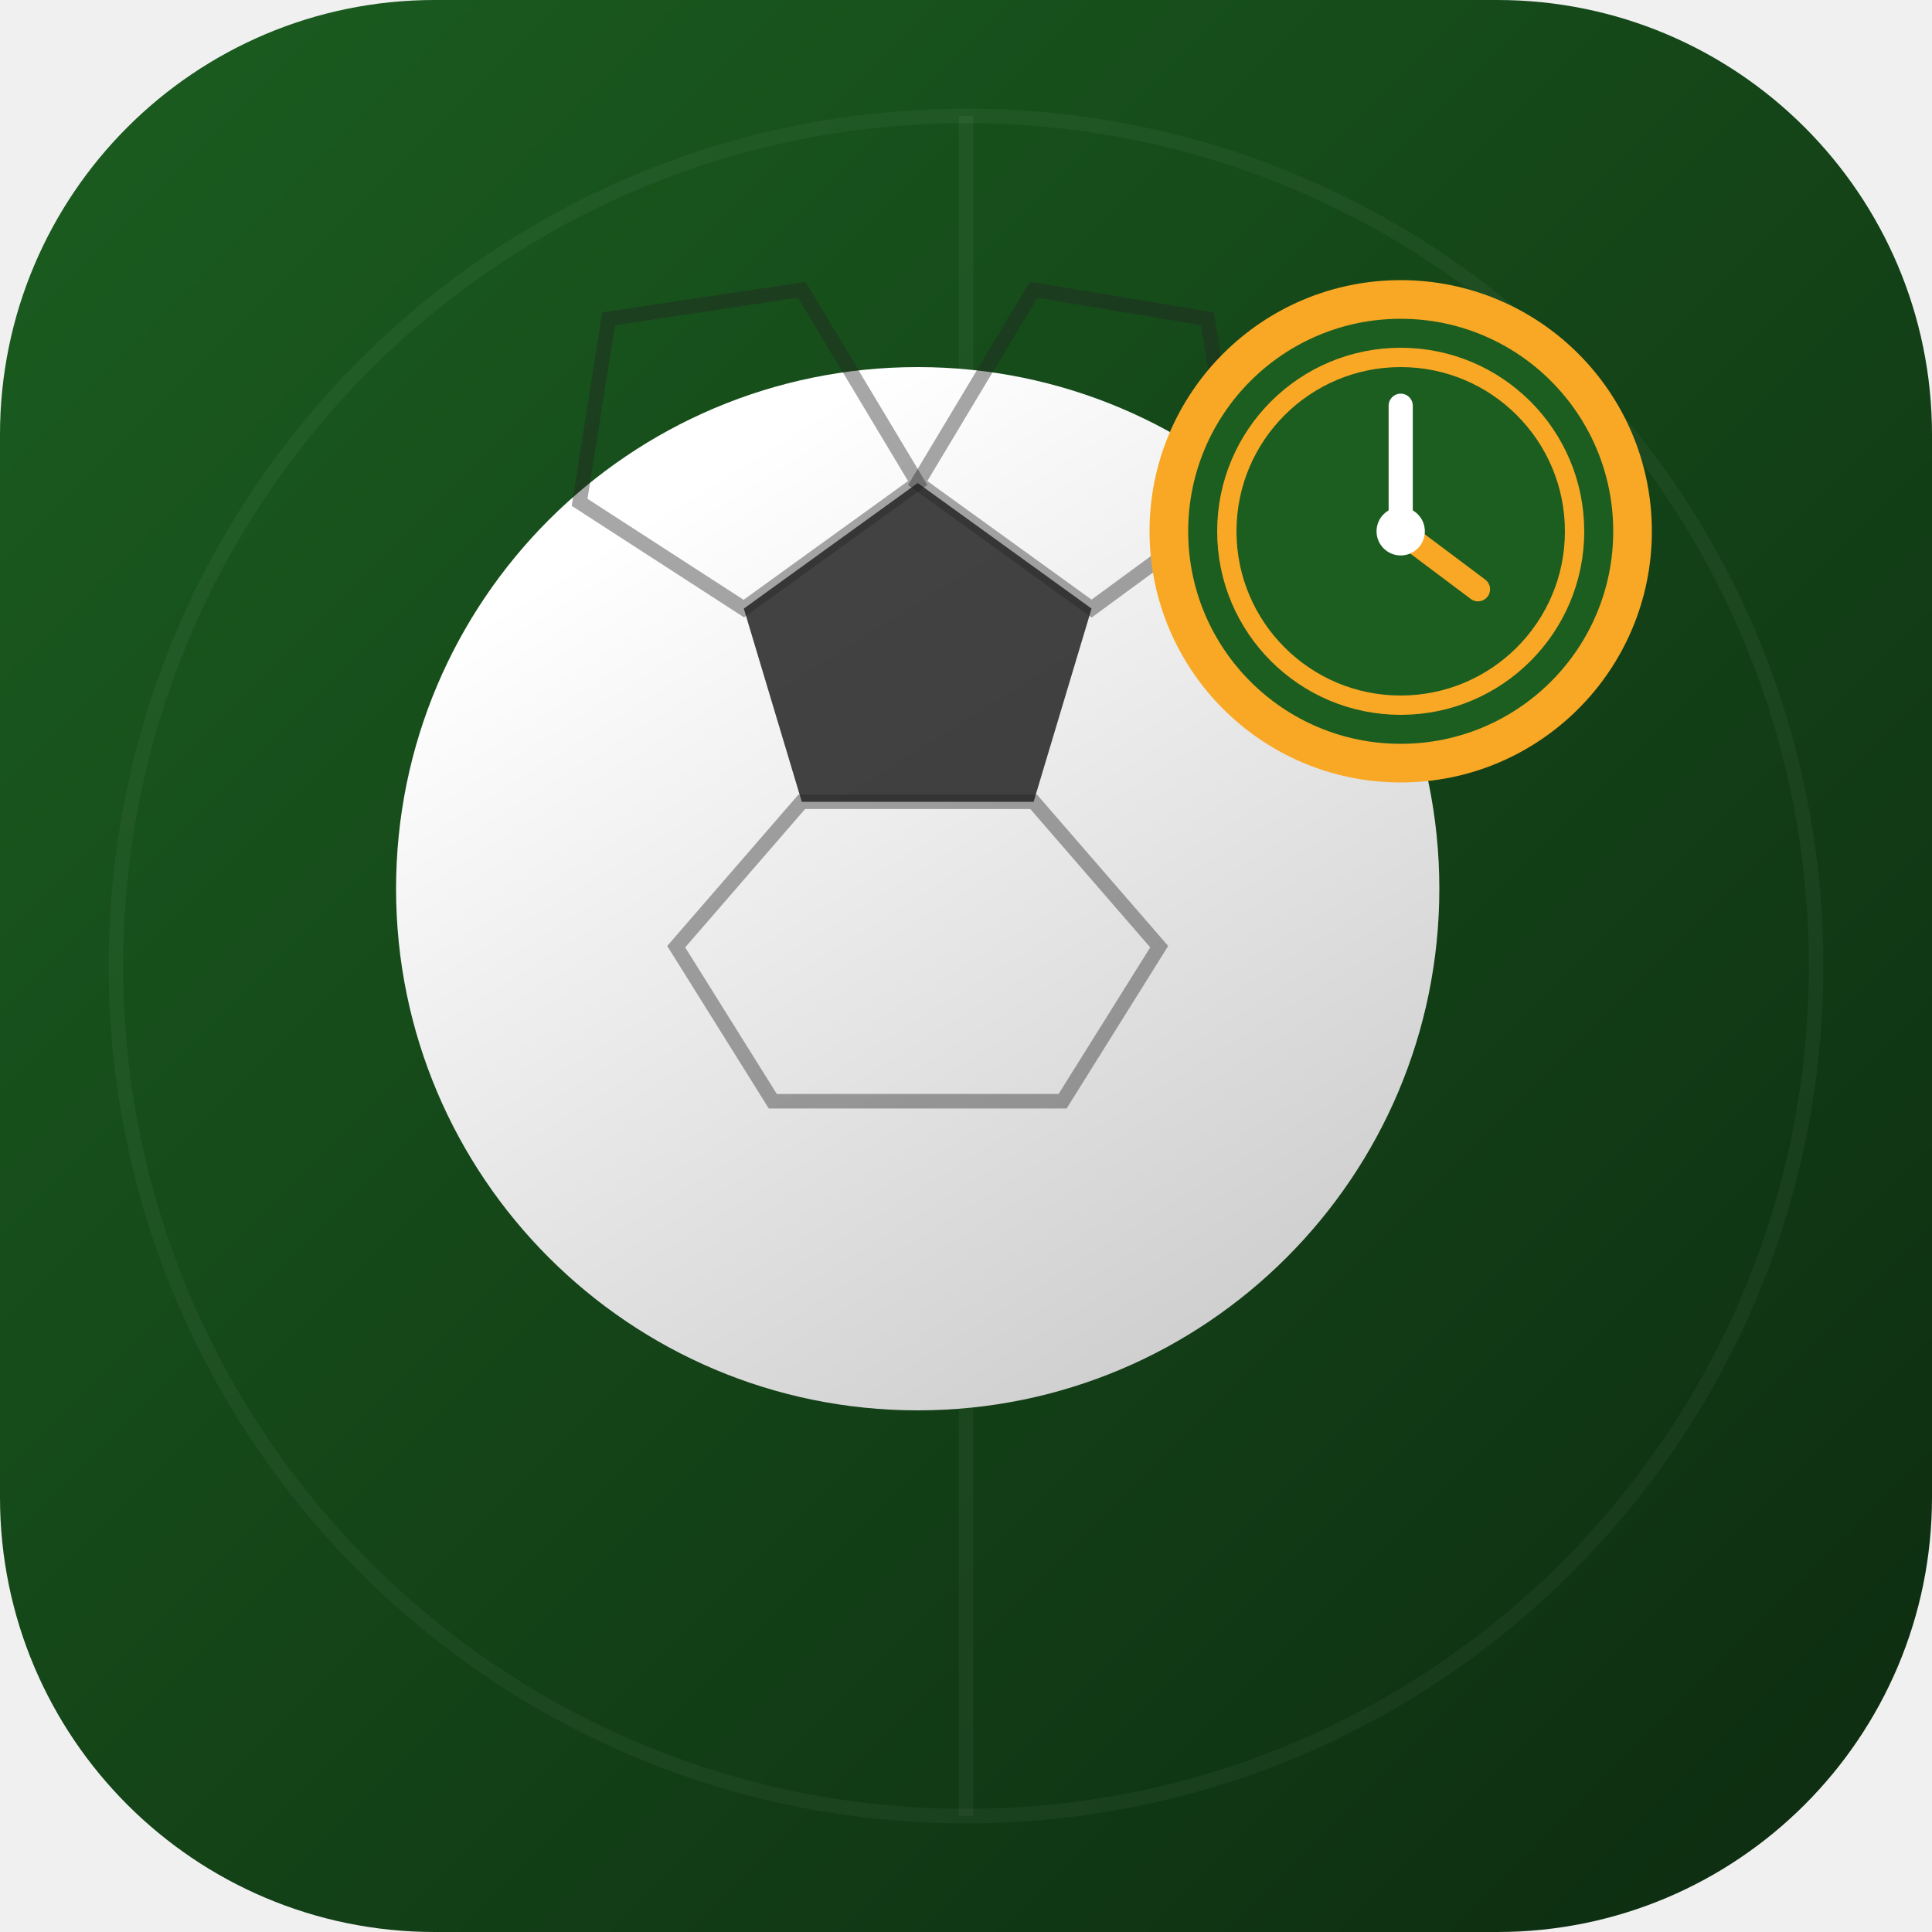
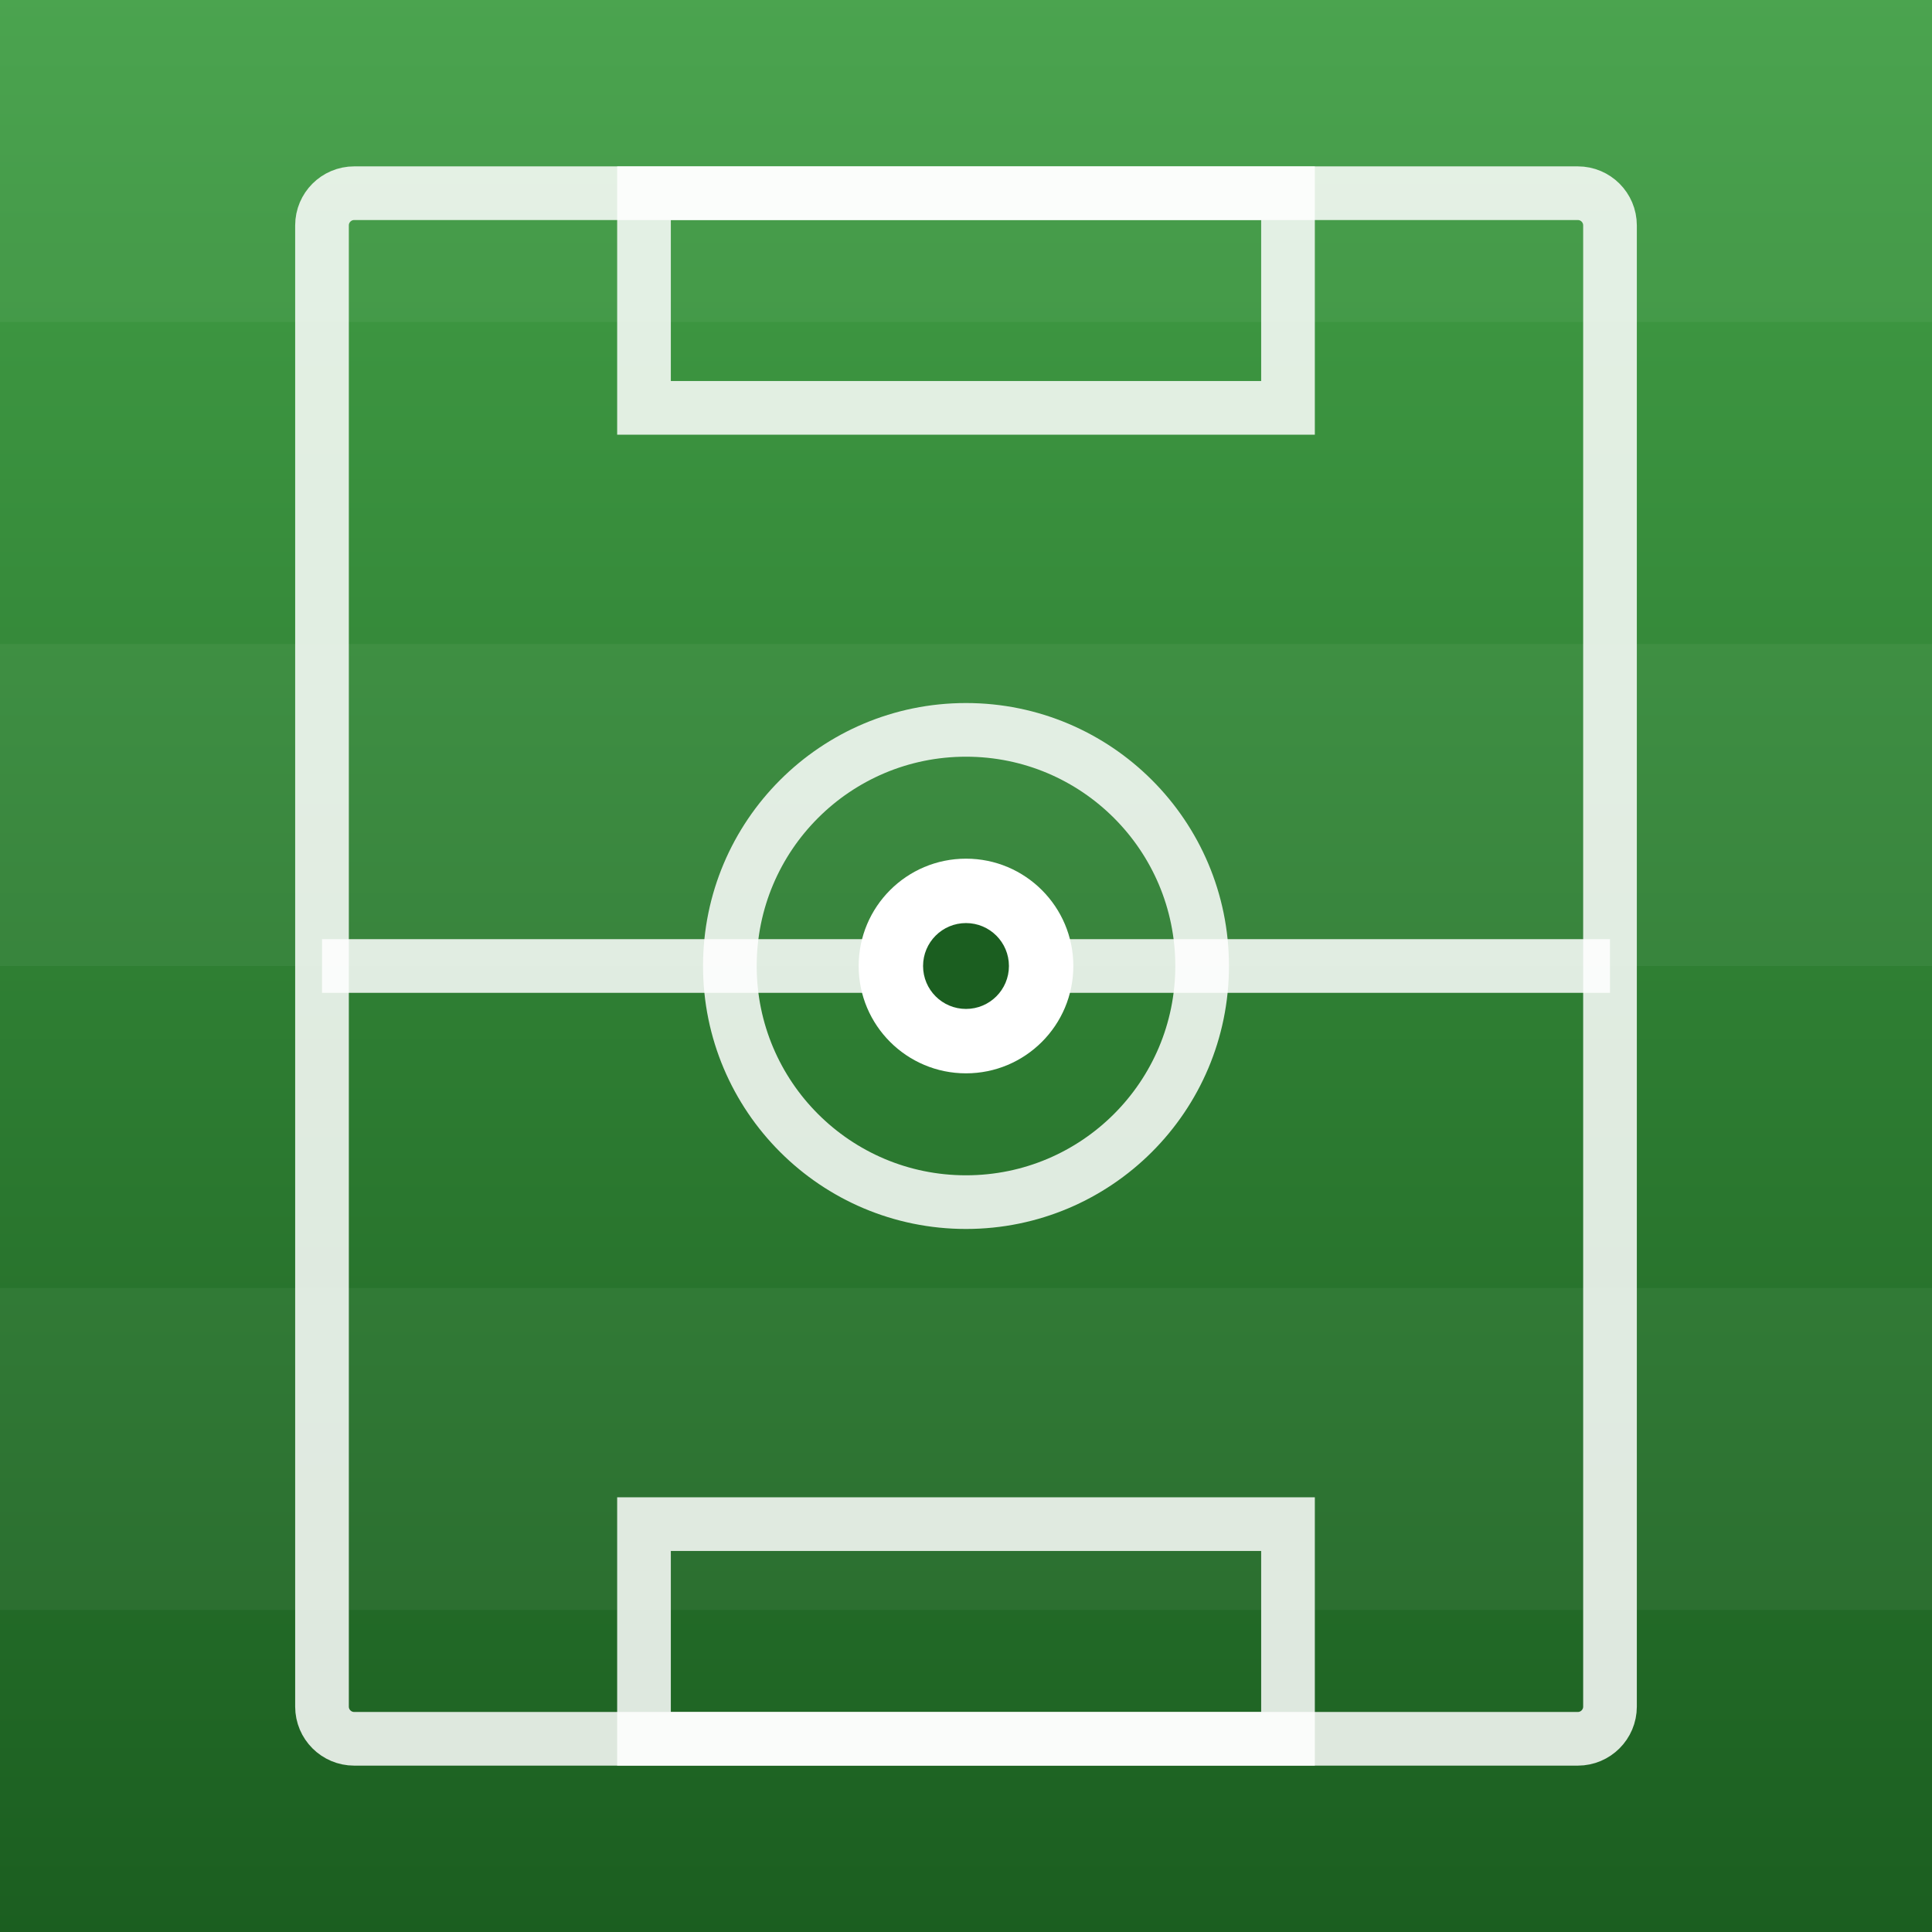
- <svg xmlns="http://www.w3.org/2000/svg" width="512" height="512" viewBox="0 0 200 200">
+ <svg xmlns="http://www.w3.org/2000/svg" width="512" height="512" viewBox="0 0 180 180">
  <defs>
-     <linearGradient id="bg" x1="0" y1="0" x2="1" y2="1">
-       <stop offset="0%" stop-color="#1B5E20" />
-       <stop offset="100%" stop-color="#0D2B10" />
-     </linearGradient>
-     <linearGradient id="ball" x1="0.3" y1="0.1" x2="0.8" y2="0.9">
-       <stop offset="0%" stop-color="#ffffff" />
-       <stop offset="100%" stop-color="#d0d0d0" />
+     <linearGradient id="bg" x1="0" y1="0" x2="0" y2="1">
+       <stop offset="0%" stop-color="#43A047" />
+       <stop offset="100%" stop-color="#1B5E20" />
    </linearGradient>
  </defs>
-   <rect width="200" height="200" rx="45" fill="url(#bg)" />
-   <circle cx="100" cy="100" r="88" fill="none" stroke="rgba(255,255,255,0.04)" stroke-width="1.5" />
-   <line x1="100" y1="12" x2="100" y2="188" stroke="rgba(255,255,255,0.04)" stroke-width="1.5" />
-   <circle cx="95" cy="92" r="54" fill="url(#ball)" />
-   <path d="M95 50 L113 63 L107 83 L83 83 L77 63 Z" fill="#222" opacity="0.85" />
-   <path d="M95 50 L77 63 L60 52 L63 33 L83 30 Z" fill="none" stroke="#222" stroke-width="1.5" opacity="0.4" />
-   <path d="M95 50 L113 63 L128 52 L125 33 L107 30 Z" fill="none" stroke="#222" stroke-width="1.5" opacity="0.4" />
-   <path d="M83 83 L70 98 L80 114 L110 114 L120 98 L107 83 Z" fill="none" stroke="#222" stroke-width="1.5" opacity="0.4" />
-   <circle cx="145" cy="55" r="26" fill="#F9A825" />
-   <circle cx="145" cy="55" r="22" fill="#1B5E20" />
-   <circle cx="145" cy="55" r="18" fill="none" stroke="#F9A825" stroke-width="2" />
-   <line x1="145" y1="42" x2="145" y2="55" stroke="white" stroke-width="2.5" stroke-linecap="round" />
-   <line x1="145" y1="55" x2="153" y2="61" stroke="#F9A825" stroke-width="2.5" stroke-linecap="round" />
-   <circle cx="145" cy="55" r="2.5" fill="white" />
+   <rect width="180" height="180" fill="url(#bg)" />
+   <rect x="0" y="0" width="180" height="30" fill="rgba(255,255,255,0.045)" />
+   <rect x="0" y="60" width="180" height="30" fill="rgba(255,255,255,0.045)" />
+   <rect x="0" y="120" width="180" height="30" fill="rgba(255,255,255,0.045)" />
+   <rect x="30" y="18" width="120" height="144" rx="3" fill="none" stroke="rgba(255,255,255,0.85)" stroke-width="5" />
+   <line x1="30" y1="90" x2="150" y2="90" stroke="rgba(255,255,255,0.85)" stroke-width="5" />
+   <circle cx="90" cy="90" r="22" fill="none" stroke="rgba(255,255,255,0.85)" stroke-width="5" />
+   <rect x="60" y="18" width="60" height="20" fill="none" stroke="rgba(255,255,255,0.85)" stroke-width="5" />
+   <rect x="60" y="142" width="60" height="20" fill="none" stroke="rgba(255,255,255,0.85)" stroke-width="5" />
+   <circle cx="90" cy="90" r="10" fill="#fff" />
+   <circle cx="90" cy="90" r="4" fill="#1B5E20" />
</svg>
